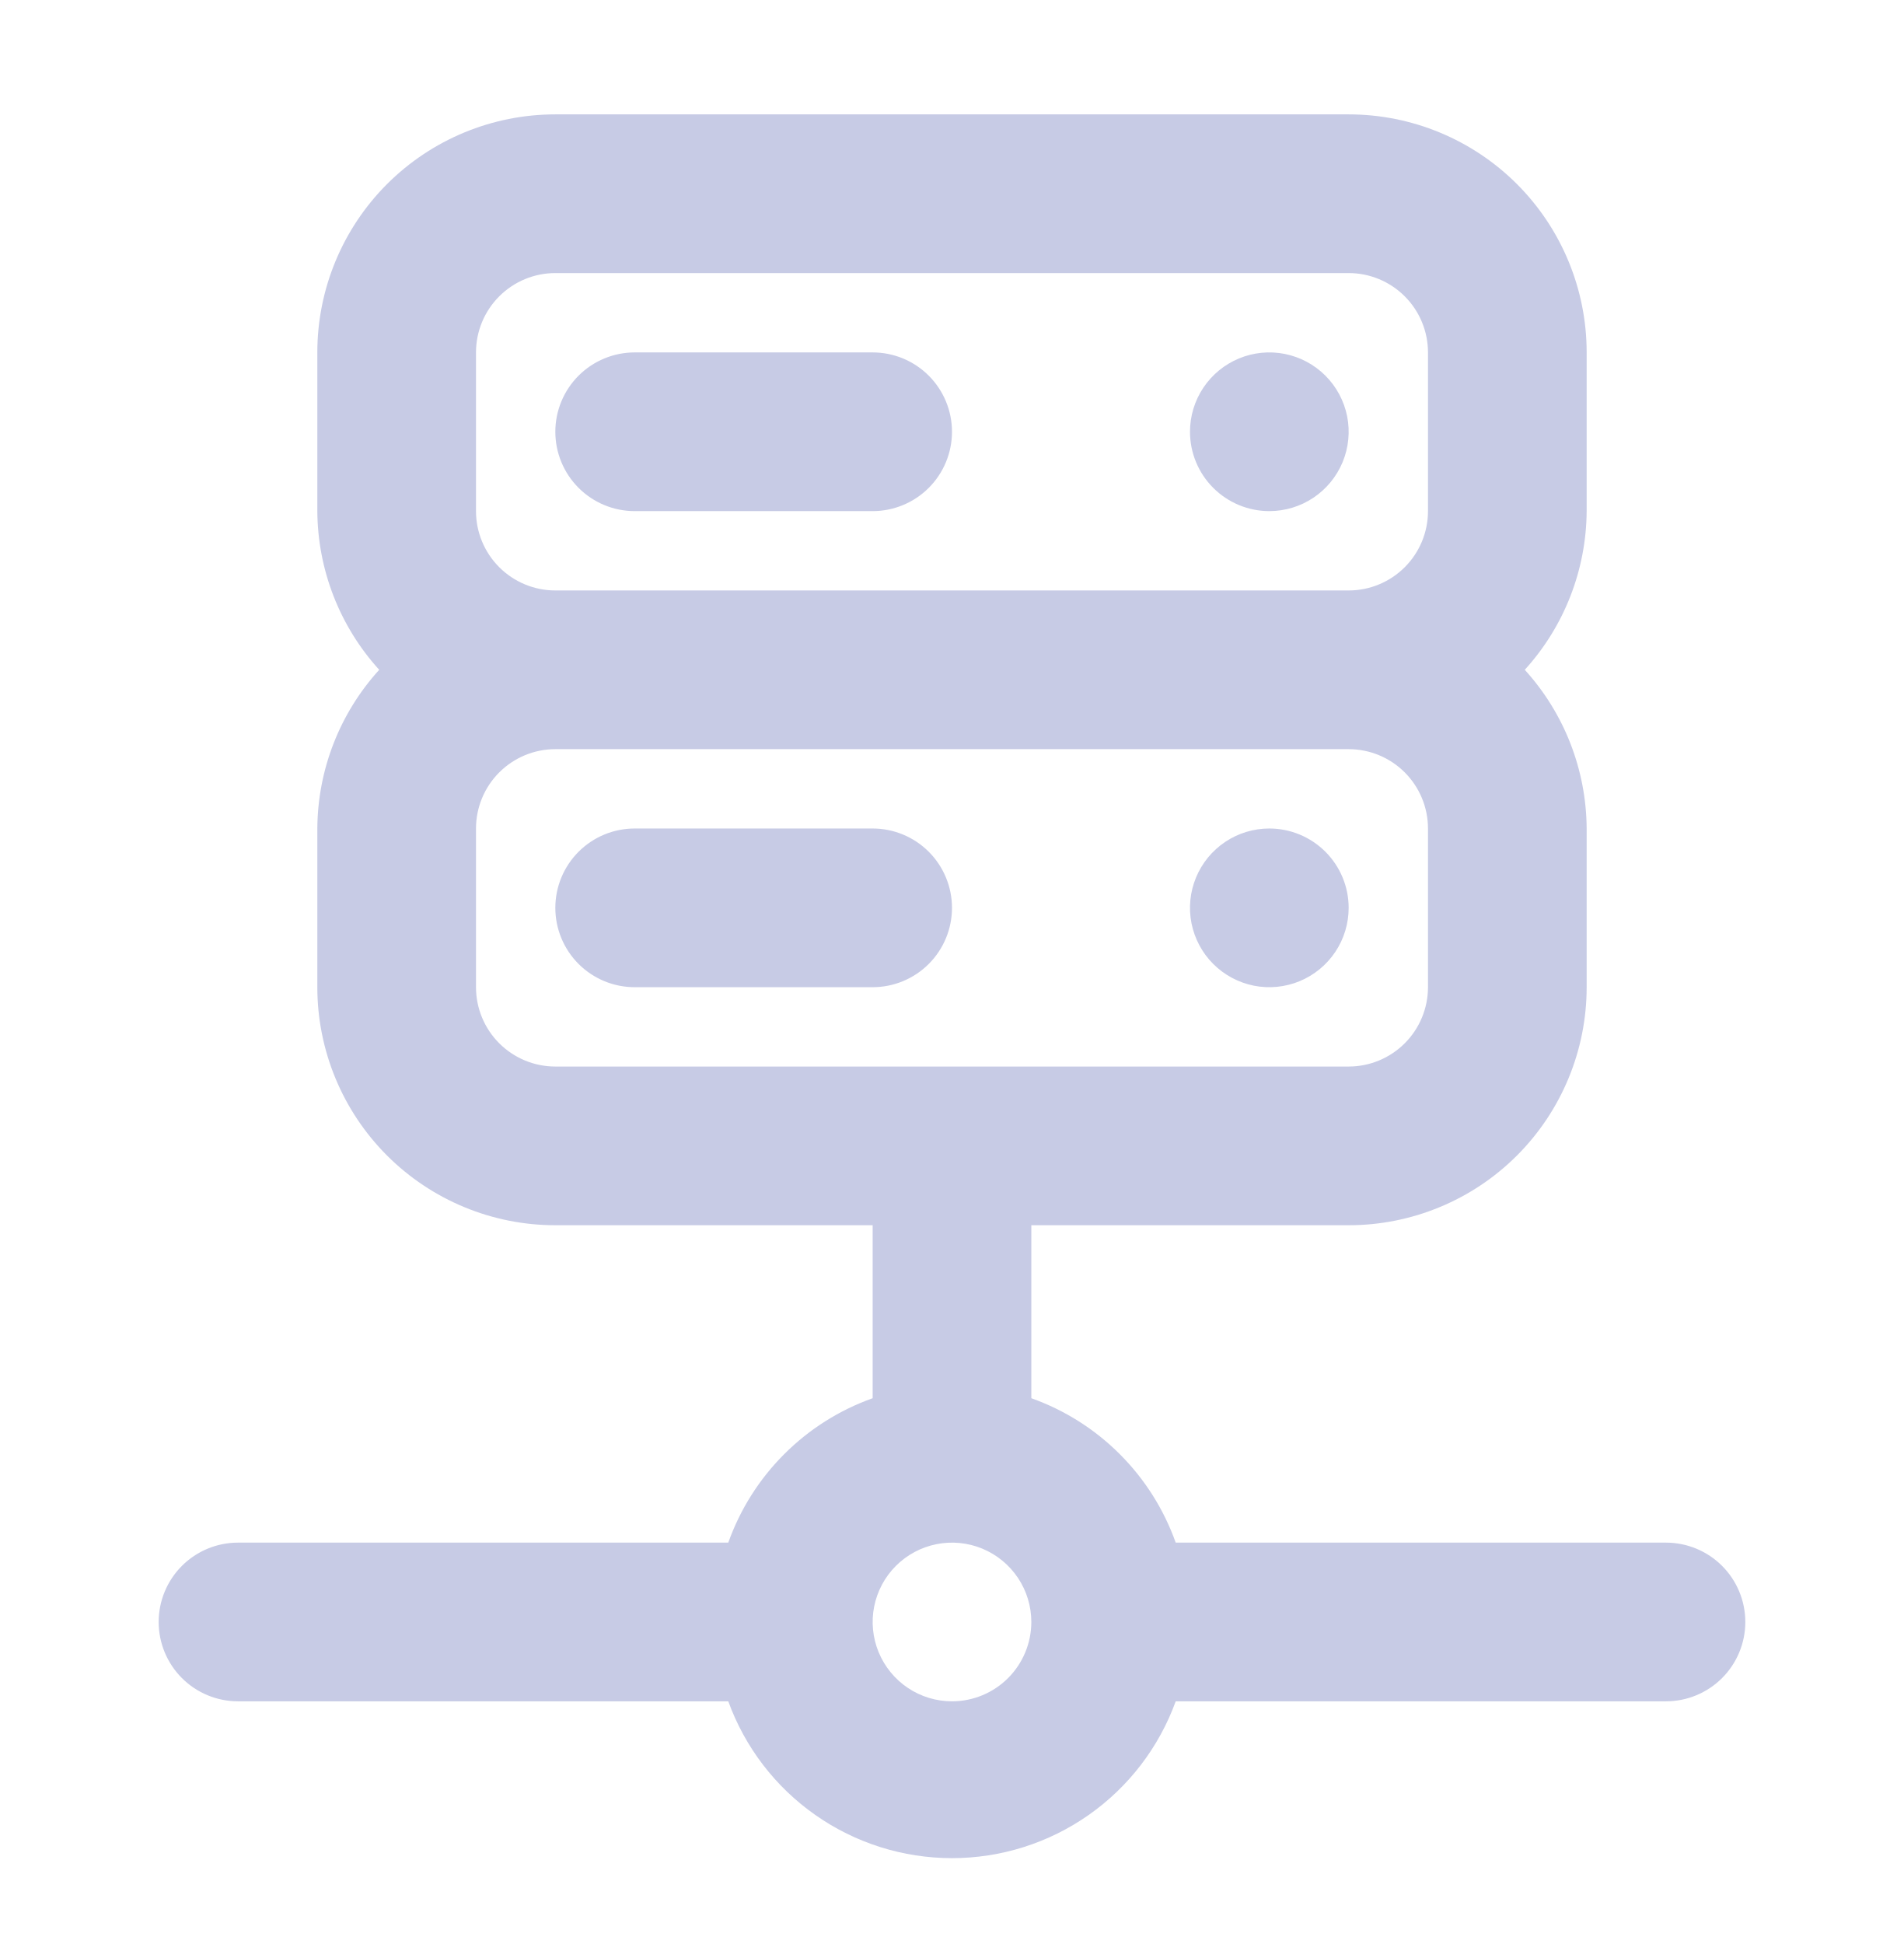
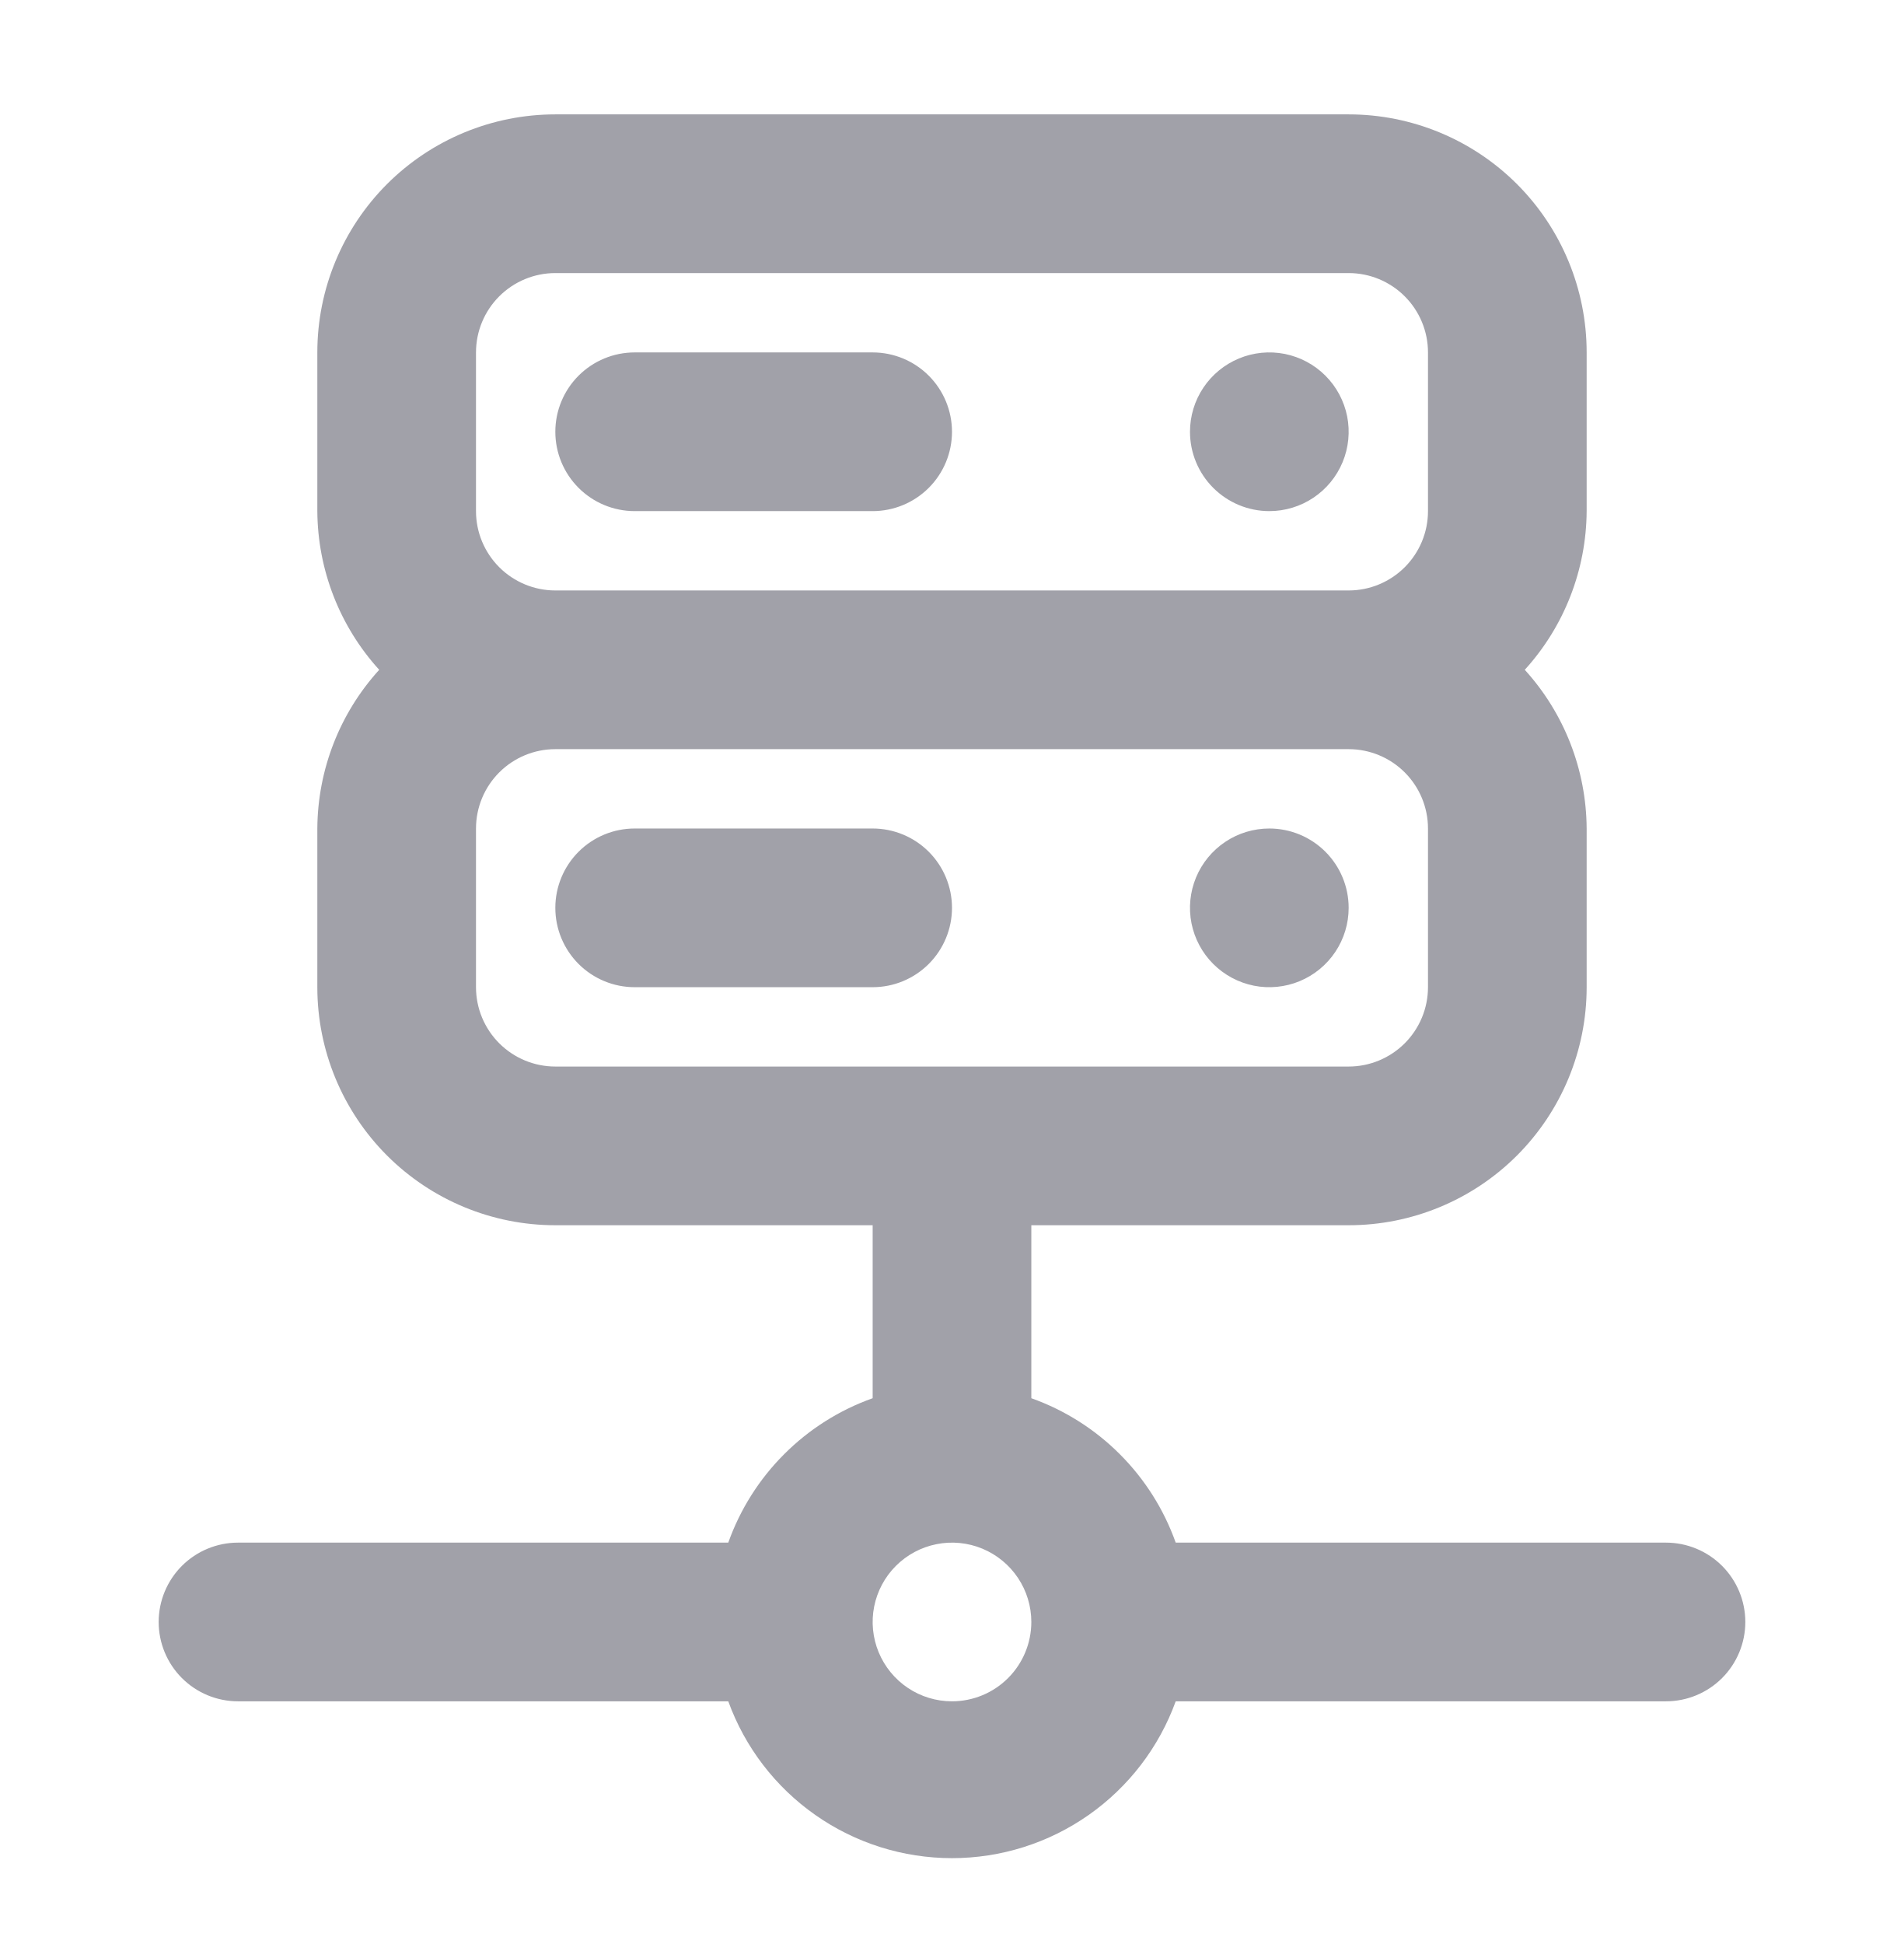
<svg xmlns="http://www.w3.org/2000/svg" width="48" height="49" viewBox="0 0 48 49" fill="none">
-   <path d="M16 12.883H22C22.53 12.883 23.039 12.672 23.414 12.297C23.789 11.922 24 11.414 24 10.883C24 10.353 23.789 9.844 23.414 9.469C23.039 9.094 22.53 8.883 22 8.883H16C15.47 8.883 14.961 9.094 14.586 9.469C14.211 9.844 14 10.353 14 10.883C14 11.414 14.211 11.922 14.586 12.297C14.961 12.672 15.47 12.883 16 12.883ZM32 12.883C32.396 12.883 32.782 12.766 33.111 12.546C33.44 12.326 33.696 12.014 33.848 11.648C33.999 11.283 34.039 10.881 33.962 10.493C33.884 10.105 33.694 9.749 33.414 9.469C33.135 9.189 32.778 8.999 32.39 8.921C32.002 8.844 31.6 8.884 31.235 9.035C30.869 9.187 30.557 9.443 30.337 9.772C30.117 10.101 30 10.488 30 10.883C30 11.414 30.211 11.922 30.586 12.297C30.961 12.672 31.47 12.883 32 12.883ZM32 20.883C31.604 20.883 31.218 21 30.889 21.22C30.56 21.44 30.304 21.752 30.152 22.118C30.001 22.483 29.961 22.885 30.038 23.273C30.116 23.661 30.306 24.018 30.586 24.297C30.866 24.577 31.222 24.767 31.61 24.845C31.998 24.922 32.4 24.882 32.765 24.731C33.131 24.579 33.443 24.323 33.663 23.994C33.883 23.665 34 23.279 34 22.883C34 22.353 33.789 21.844 33.414 21.469C33.039 21.094 32.53 20.883 32 20.883ZM42 38.883H29.64C29.341 38.044 28.86 37.282 28.23 36.653C27.601 36.023 26.839 35.542 26 35.243V30.883H34C35.591 30.883 37.117 30.251 38.243 29.126C39.368 28 40 26.474 40 24.883V20.883C39.991 19.403 39.436 17.978 38.44 16.883C39.436 15.788 39.991 14.363 40 12.883V8.883C40 7.292 39.368 5.766 38.243 4.64C37.117 3.515 35.591 2.883 34 2.883H14C12.409 2.883 10.883 3.515 9.757 4.64C8.632 5.766 8 7.292 8 8.883V12.883C8.009 14.363 8.564 15.788 9.56 16.883C8.564 17.978 8.009 19.403 8 20.883V24.883C8 26.474 8.632 28 9.757 29.126C10.883 30.251 12.409 30.883 14 30.883H22V35.243C21.161 35.542 20.399 36.023 19.77 36.653C19.14 37.282 18.659 38.044 18.36 38.883H6C5.47 38.883 4.961 39.094 4.586 39.469C4.211 39.844 4 40.353 4 40.883C4 41.413 4.211 41.922 4.586 42.297C4.961 42.672 5.47 42.883 6 42.883H18.36C18.78 44.041 19.547 45.042 20.556 45.749C21.565 46.457 22.768 46.836 24 46.836C25.232 46.836 26.435 46.457 27.444 45.749C28.453 45.042 29.22 44.041 29.64 42.883H42C42.53 42.883 43.039 42.672 43.414 42.297C43.789 41.922 44 41.413 44 40.883C44 40.353 43.789 39.844 43.414 39.469C43.039 39.094 42.53 38.883 42 38.883ZM12 8.883C12 8.353 12.211 7.844 12.586 7.469C12.961 7.094 13.47 6.883 14 6.883H34C34.53 6.883 35.039 7.094 35.414 7.469C35.789 7.844 36 8.353 36 8.883V12.883C36 13.414 35.789 13.922 35.414 14.297C35.039 14.672 34.53 14.883 34 14.883H14C13.47 14.883 12.961 14.672 12.586 14.297C12.211 13.922 12 13.414 12 12.883V8.883ZM14 26.883C13.47 26.883 12.961 26.672 12.586 26.297C12.211 25.922 12 25.413 12 24.883V20.883C12 20.353 12.211 19.844 12.586 19.469C12.961 19.094 13.47 18.883 14 18.883H34C34.53 18.883 35.039 19.094 35.414 19.469C35.789 19.844 36 20.353 36 20.883V24.883C36 25.413 35.789 25.922 35.414 26.297C35.039 26.672 34.53 26.883 34 26.883H14ZM24 42.883C23.604 42.883 23.218 42.766 22.889 42.546C22.56 42.326 22.304 42.014 22.152 41.648C22.001 41.283 21.961 40.881 22.038 40.493C22.116 40.105 22.306 39.748 22.586 39.469C22.866 39.189 23.222 38.999 23.61 38.922C23.998 38.844 24.4 38.884 24.765 39.035C25.131 39.187 25.443 39.443 25.663 39.772C25.883 40.101 26 40.487 26 40.883C26 41.413 25.789 41.922 25.414 42.297C25.039 42.672 24.53 42.883 24 42.883ZM22 20.883H16C15.47 20.883 14.961 21.094 14.586 21.469C14.211 21.844 14 22.353 14 22.883C14 23.413 14.211 23.922 14.586 24.297C14.961 24.672 15.47 24.883 16 24.883H22C22.53 24.883 23.039 24.672 23.414 24.297C23.789 23.922 24 23.413 24 22.883C24 22.353 23.789 21.844 23.414 21.469C23.039 21.094 22.53 20.883 22 20.883Z" fill="#C7CBE5" />
+   <path d="M16 12.883H22C22.53 12.883 23.039 12.672 23.414 12.297C23.789 11.922 24 11.414 24 10.883C24 10.353 23.789 9.844 23.414 9.469C23.039 9.094 22.53 8.883 22 8.883H16C15.47 8.883 14.961 9.094 14.586 9.469C14.211 9.844 14 10.353 14 10.883C14 11.414 14.211 11.922 14.586 12.297C14.961 12.672 15.47 12.883 16 12.883ZM32 12.883C32.396 12.883 32.782 12.766 33.111 12.546C33.44 12.326 33.696 12.014 33.848 11.648C33.999 11.283 34.039 10.881 33.962 10.493C33.884 10.105 33.694 9.749 33.414 9.469C33.135 9.189 32.778 8.999 32.39 8.921C32.002 8.844 31.6 8.884 31.235 9.035C30.869 9.187 30.557 9.443 30.337 9.772C30.117 10.101 30 10.488 30 10.883C30 11.414 30.211 11.922 30.586 12.297C30.961 12.672 31.47 12.883 32 12.883ZM32 20.883C31.604 20.883 31.218 21 30.889 21.22C30.56 21.44 30.304 21.752 30.152 22.118C30.001 22.483 29.961 22.885 30.038 23.273C30.116 23.661 30.306 24.018 30.586 24.297C30.866 24.577 31.222 24.767 31.61 24.845C31.998 24.922 32.4 24.882 32.765 24.731C33.131 24.579 33.443 24.323 33.663 23.994C33.883 23.665 34 23.279 34 22.883C34 22.353 33.789 21.844 33.414 21.469C33.039 21.094 32.53 20.883 32 20.883ZM42 38.883H29.64C29.341 38.044 28.86 37.282 28.23 36.653C27.601 36.023 26.839 35.542 26 35.243V30.883H34C35.591 30.883 37.117 30.251 38.243 29.126C39.368 28 40 26.474 40 24.883V20.883C39.991 19.403 39.436 17.978 38.44 16.883C39.436 15.788 39.991 14.363 40 12.883V8.883C40 7.292 39.368 5.766 38.243 4.64C37.117 3.515 35.591 2.883 34 2.883H14C12.409 2.883 10.883 3.515 9.757 4.64C8.632 5.766 8 7.292 8 8.883V12.883C8.009 14.363 8.564 15.788 9.56 16.883C8.564 17.978 8.009 19.403 8 20.883V24.883C8 26.474 8.632 28 9.757 29.126C10.883 30.251 12.409 30.883 14 30.883H22V35.243C21.161 35.542 20.399 36.023 19.77 36.653C19.14 37.282 18.659 38.044 18.36 38.883H6C5.47 38.883 4.961 39.094 4.586 39.469C4.211 39.844 4 40.353 4 40.883C4 41.413 4.211 41.922 4.586 42.297C4.961 42.672 5.47 42.883 6 42.883H18.36C18.78 44.041 19.547 45.042 20.556 45.749C21.565 46.457 22.768 46.836 24 46.836C25.232 46.836 26.435 46.457 27.444 45.749C28.453 45.042 29.22 44.041 29.64 42.883H42C42.53 42.883 43.039 42.672 43.414 42.297C43.789 41.922 44 41.413 44 40.883C44 40.353 43.789 39.844 43.414 39.469C43.039 39.094 42.53 38.883 42 38.883ZM12 8.883C12 8.353 12.211 7.844 12.586 7.469C12.961 7.094 13.47 6.883 14 6.883H34C34.53 6.883 35.039 7.094 35.414 7.469C35.789 7.844 36 8.353 36 8.883V12.883C36 13.414 35.789 13.922 35.414 14.297C35.039 14.672 34.53 14.883 34 14.883H14C13.47 14.883 12.961 14.672 12.586 14.297C12.211 13.922 12 13.414 12 12.883V8.883ZM14 26.883C13.47 26.883 12.961 26.672 12.586 26.297C12.211 25.922 12 25.413 12 24.883V20.883C12 20.353 12.211 19.844 12.586 19.469C12.961 19.094 13.47 18.883 14 18.883H34C34.53 18.883 35.039 19.094 35.414 19.469C35.789 19.844 36 20.353 36 20.883V24.883C36 25.413 35.789 25.922 35.414 26.297C35.039 26.672 34.53 26.883 34 26.883H14ZM24 42.883C23.604 42.883 23.218 42.766 22.889 42.546C22.56 42.326 22.304 42.014 22.152 41.648C22.001 41.283 21.961 40.881 22.038 40.493C22.116 40.105 22.306 39.748 22.586 39.469C22.866 39.189 23.222 38.999 23.61 38.922C23.998 38.844 24.4 38.884 24.765 39.035C25.131 39.187 25.443 39.443 25.663 39.772C25.883 40.101 26 40.487 26 40.883C26 41.413 25.789 41.922 25.414 42.297C25.039 42.672 24.53 42.883 24 42.883ZM22 20.883H16C15.47 20.883 14.961 21.094 14.586 21.469C14.211 21.844 14 22.353 14 22.883C14 23.413 14.211 23.922 14.586 24.297C14.961 24.672 15.47 24.883 16 24.883H22C22.53 24.883 23.039 24.672 23.414 24.297C23.789 23.922 24 23.413 24 22.883C24 22.353 23.789 21.844 23.414 21.469C23.039 21.094 22.53 20.883 22 20.883Z" fill="#A1A1A9" />
</svg>
